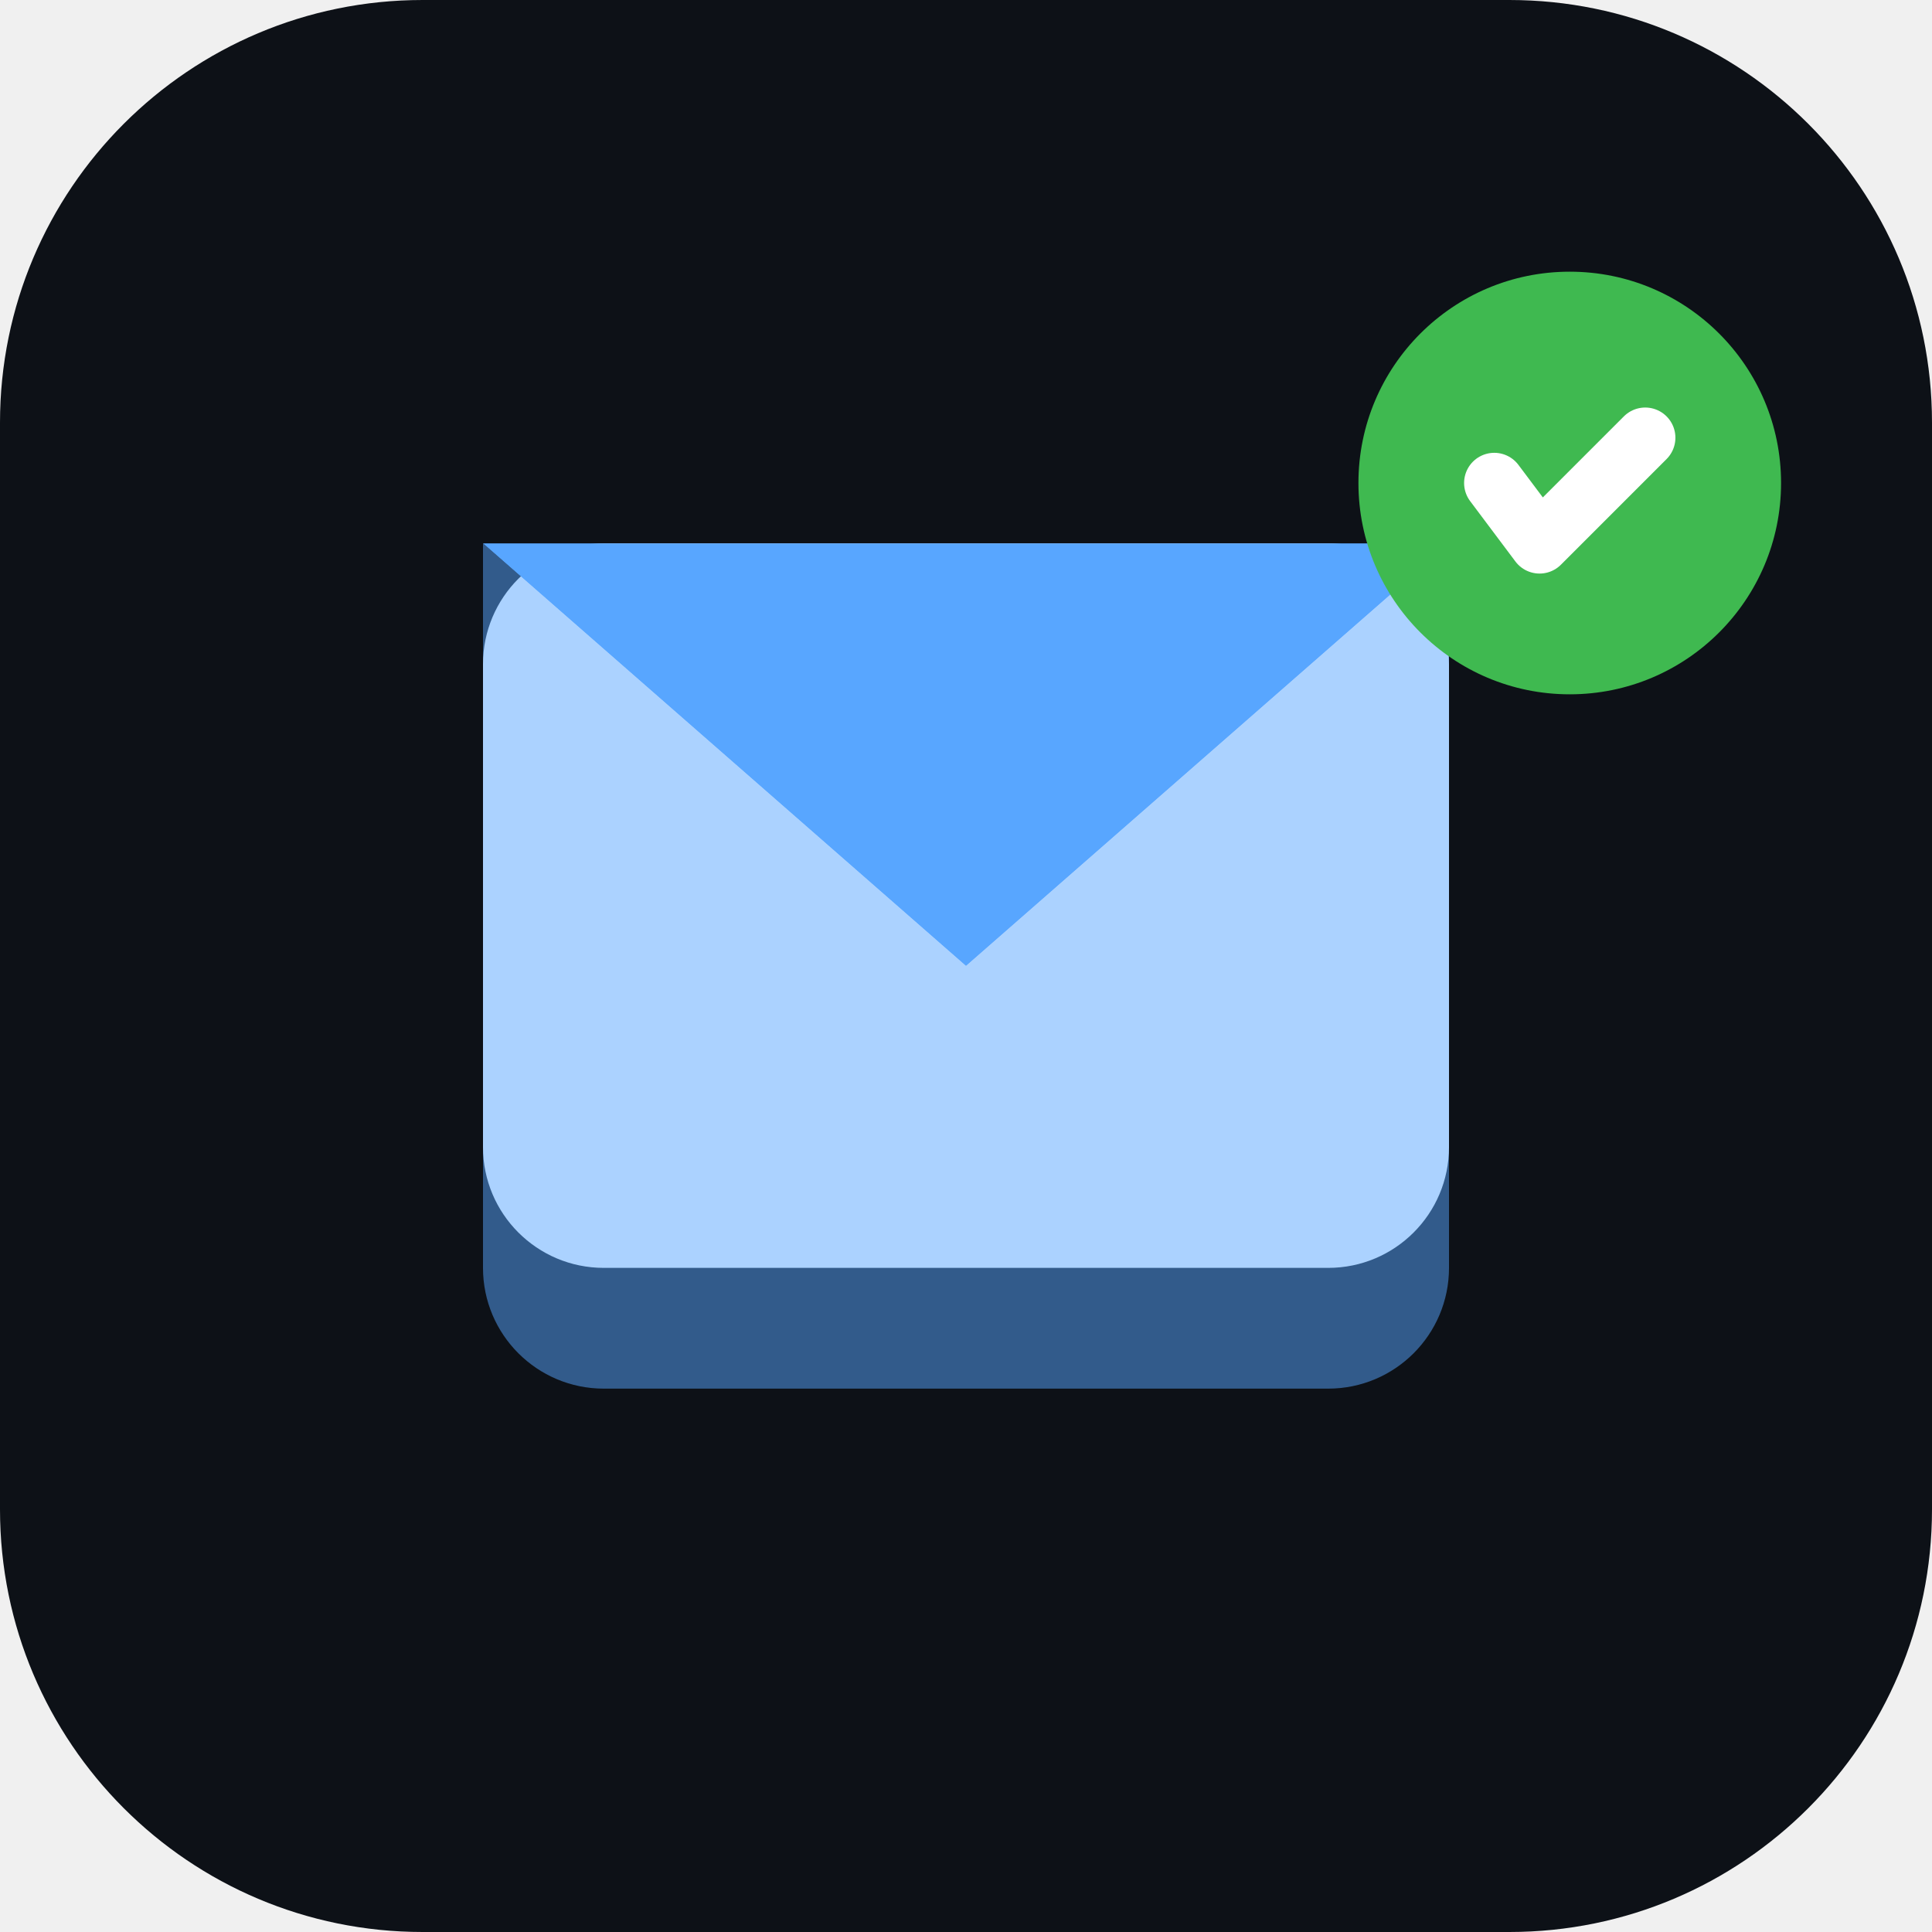
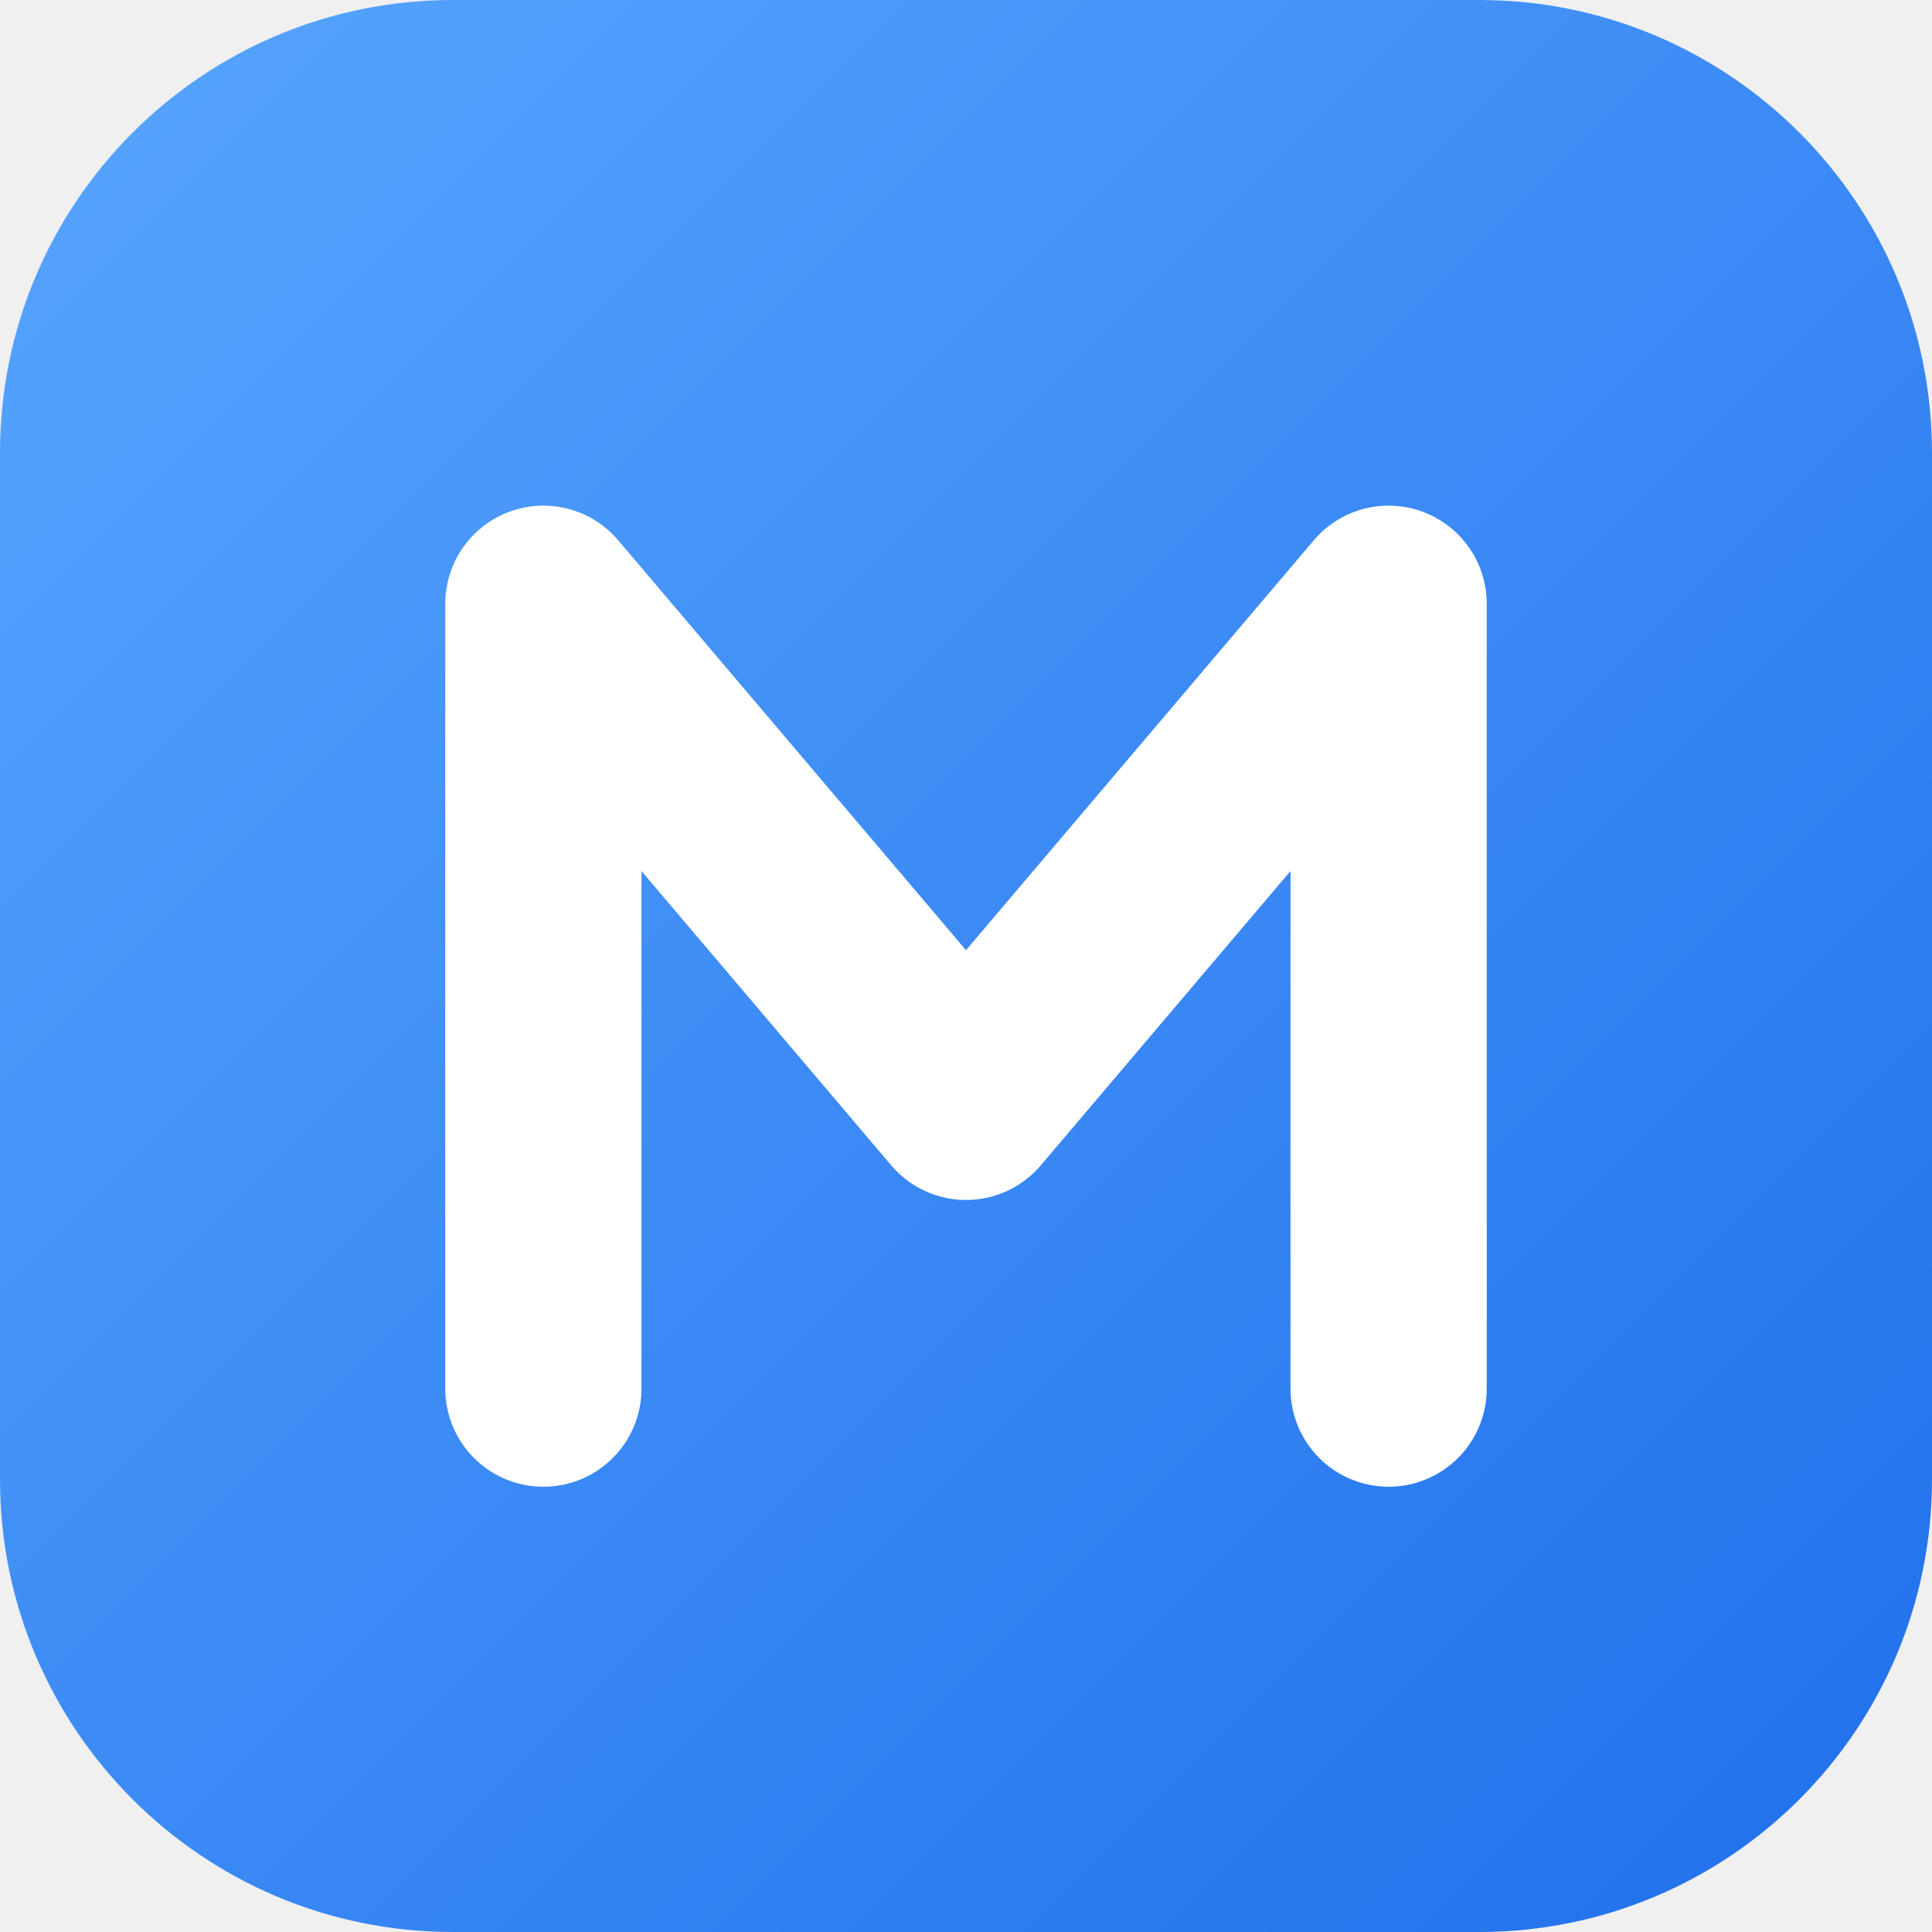
<svg xmlns="http://www.w3.org/2000/svg" viewBox="0 0 64 64" fill="none">
-   <rect width="64" height="64" rx="14" fill="#0d1117" />
-   <rect x="16" y="18" width="32" height="24" rx="4" fill="white" />
-   <path d="M16 18l16 14 16-14" fill="#58a6ff" />
-   <path d="M16 42V18l16 14 16-14v24a4 4 0 0 1-4 4H20a4 4 0 0 1-4-4z" fill="#58a6ff" opacity="0.5" />
-   <circle cx="52" cy="16" r="7" fill="#3fb950" />
-   <path d="M49.5 16l1.5 2 3.5-3.5" stroke="white" stroke-width="2" fill="none" stroke-linecap="round" stroke-linejoin="round" />
+   <defs>
+     <linearGradient id="tile" x1="0" y1="0" x2="1" y2="1">
+       <stop offset="0" stop-color="#58a6ff" />
+       <stop offset="1" stop-color="#1f6feb" />
+     </linearGradient>
+   </defs>
+   <rect width="64" height="64" rx="15" fill="url(#tile)" />
+   <path d="M18 46 V20 L32 36.5 L46 20 V46" fill="none" stroke="#ffffff" stroke-width="6.5" stroke-linecap="round" stroke-linejoin="round" />
</svg>
